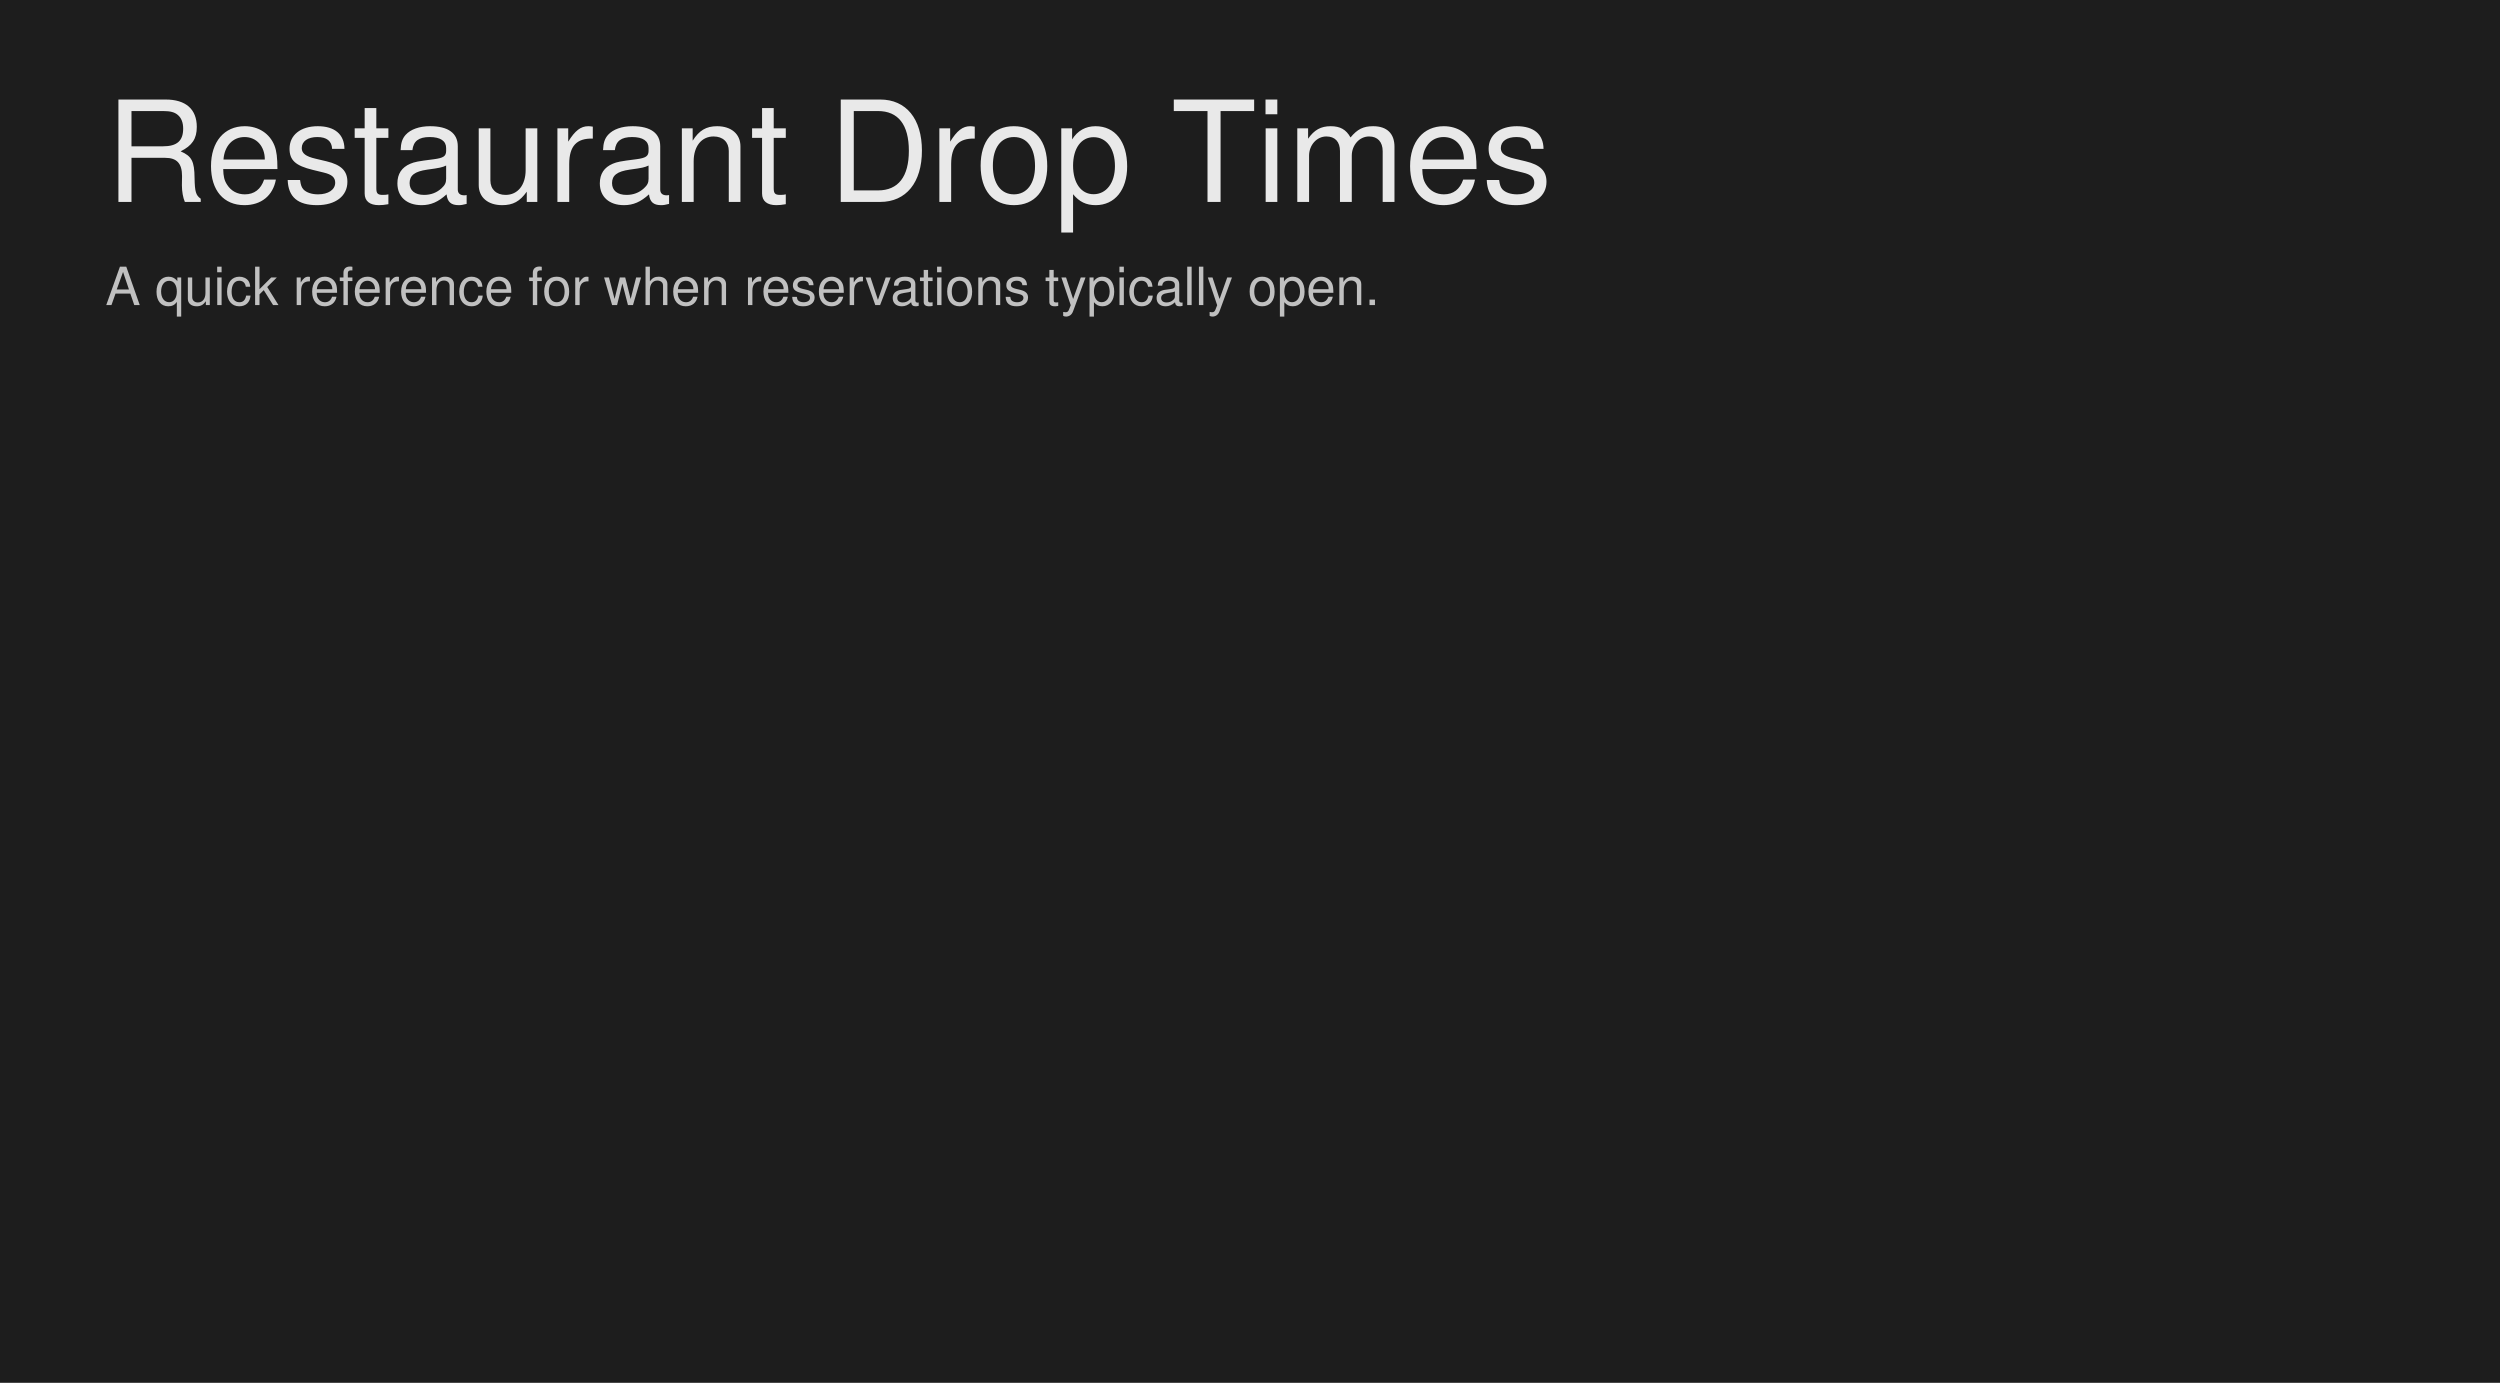
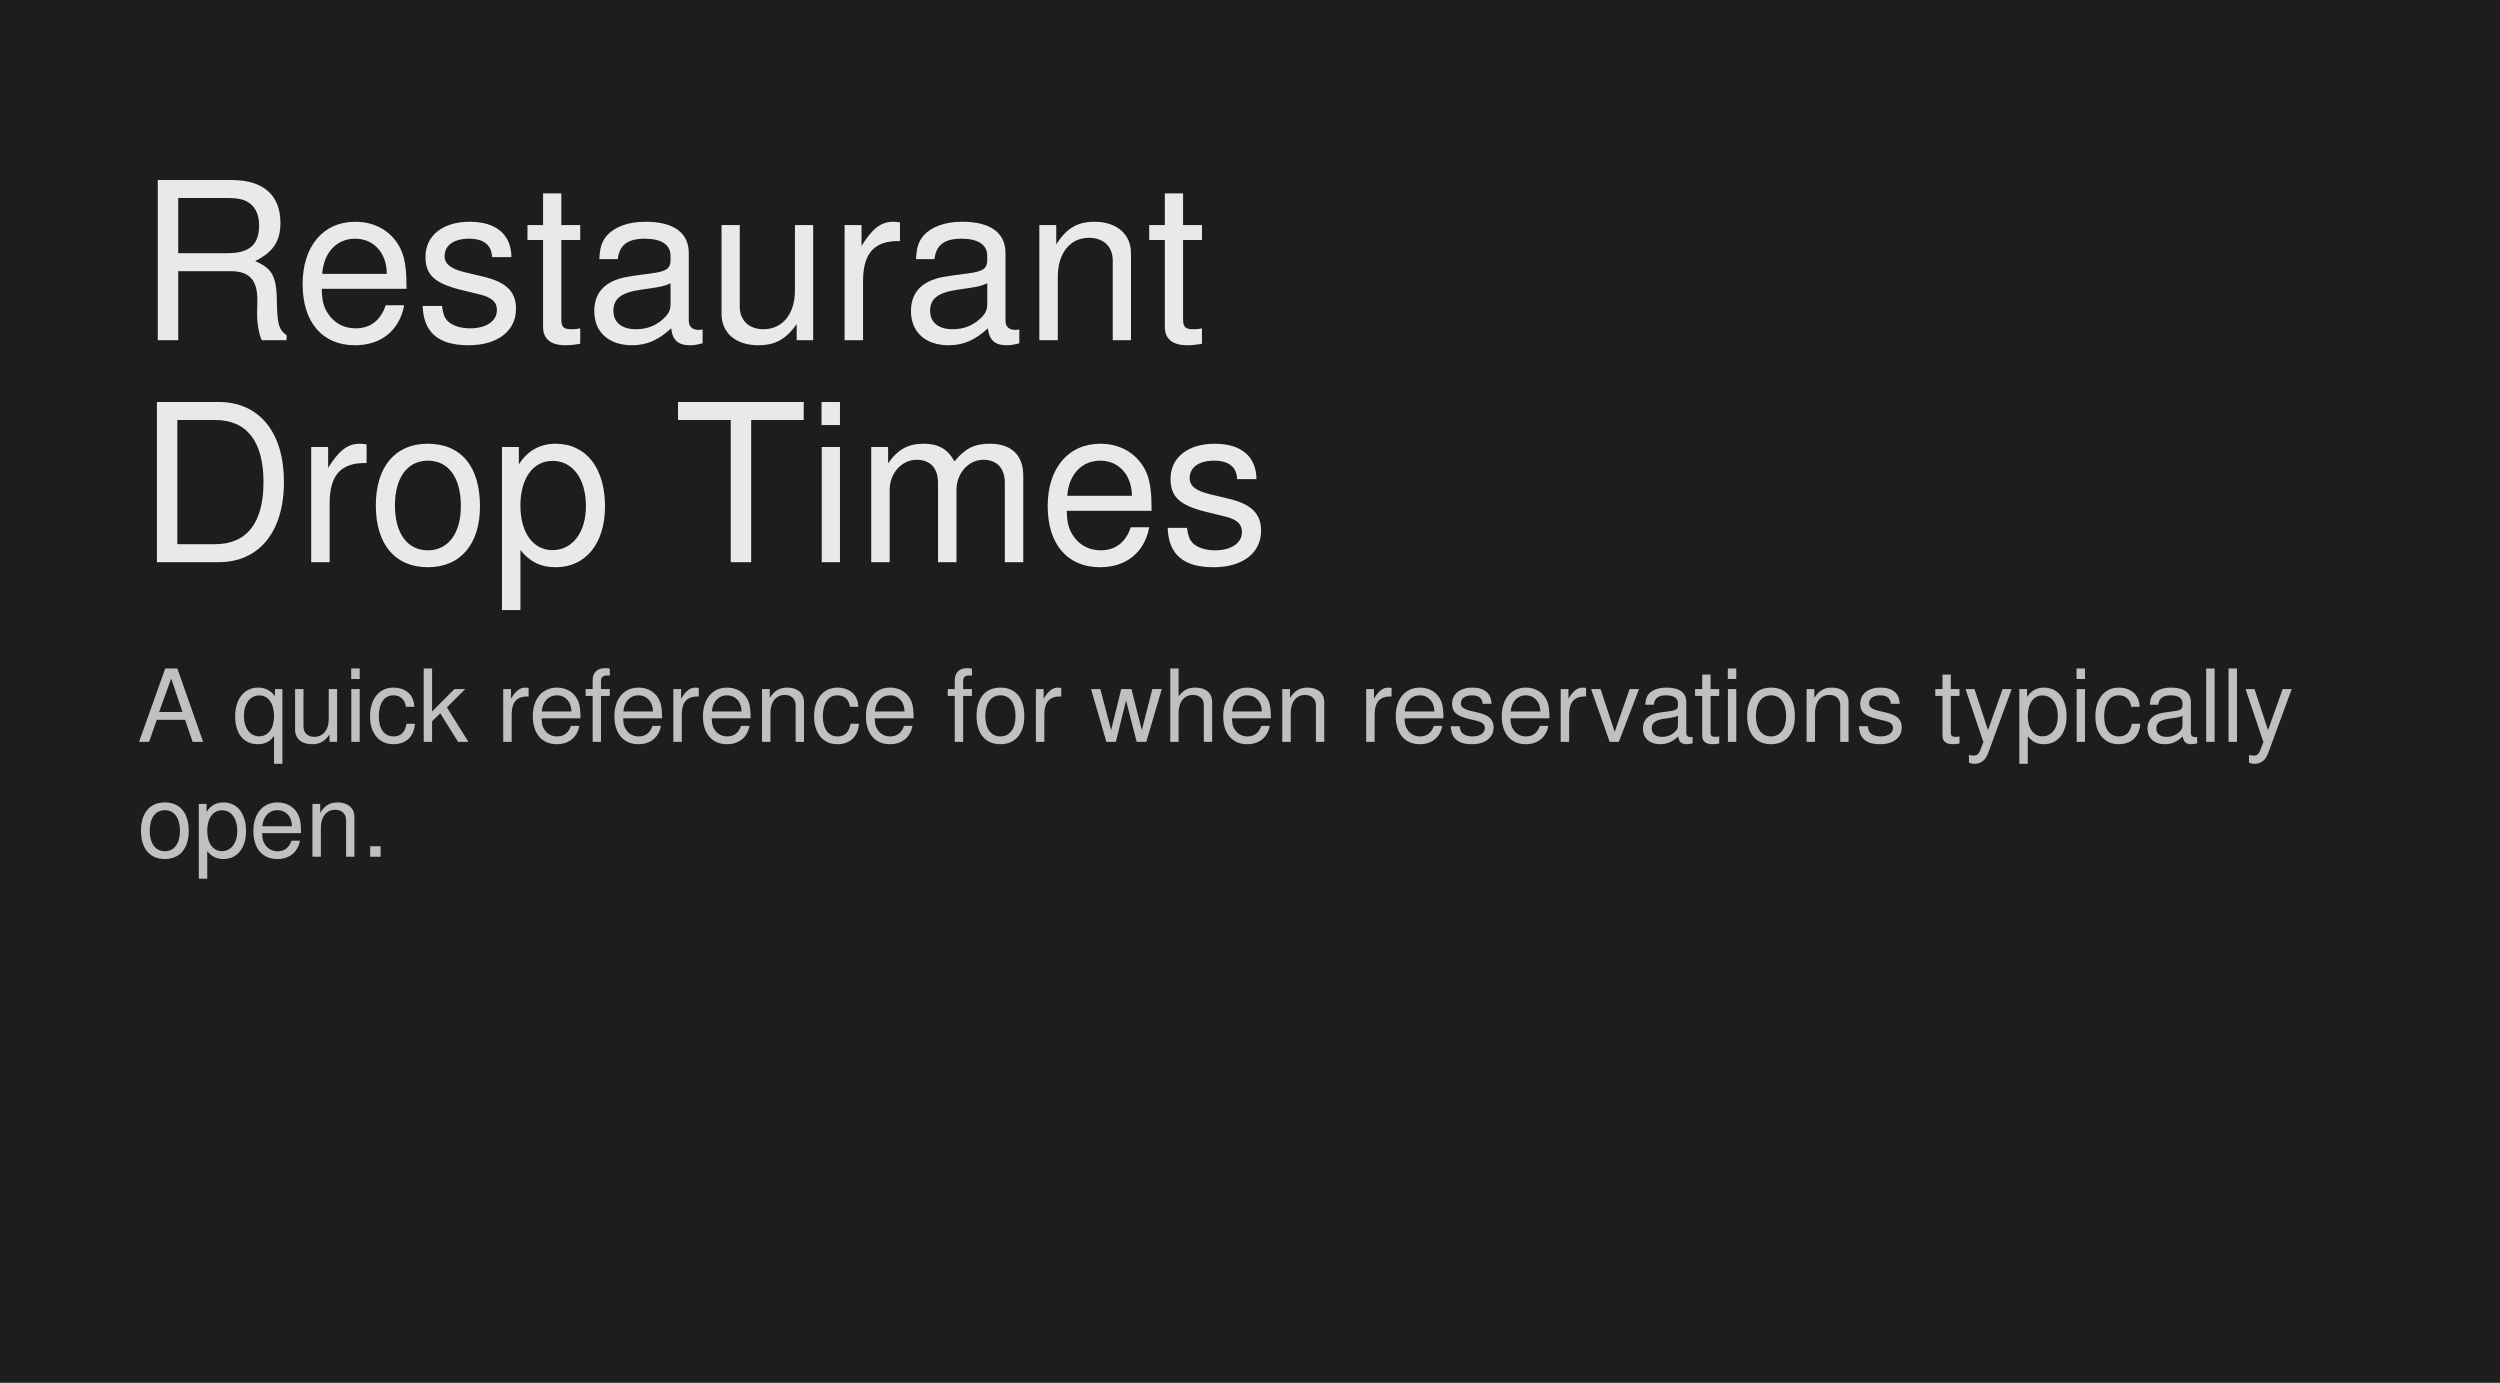
<svg xmlns="http://www.w3.org/2000/svg" width="1139" height="630" viewBox="0 0 1139 630">
  <rect width="1139" height="630" fill="#1D1D1D" />
-   <text x="48" y="92" fill="#ffffff" fill-opacity="0.9" font-family="Helvetica, Arial, sans-serif" font-size="64" font-weight="400" letter-spacing="0">Restaurant Drop Times</text>
-   <text x="48" y="139" fill="#ffffff" fill-opacity="0.72" font-family="Helvetica, Arial, sans-serif" font-size="24" font-weight="400" letter-spacing="0">A quick reference for when reservations typically open.</text>
+   <text x="62.58" y="155" fill="#ffffff" fill-opacity="0.9" font-family="Helvetica, Arial, sans-serif" font-size="100.132" font-weight="400" letter-spacing="0">
+     <tspan x="62.58" dy="0">Restaurant</tspan>
+     <tspan x="62.58" dy="101.133">Drop Times</tspan>
+   </text>
+   <text x="62.58" y="338" fill="#ffffff" fill-opacity="0.72" font-family="Helvetica, Arial, sans-serif" font-size="45.894" font-weight="400" letter-spacing="0">
+     <tspan x="62.58" dy="0">A quick reference for when reservations typically</tspan>
+     <tspan x="62.58" dy="52.319">open.</tspan>
+   </text>
</svg>
